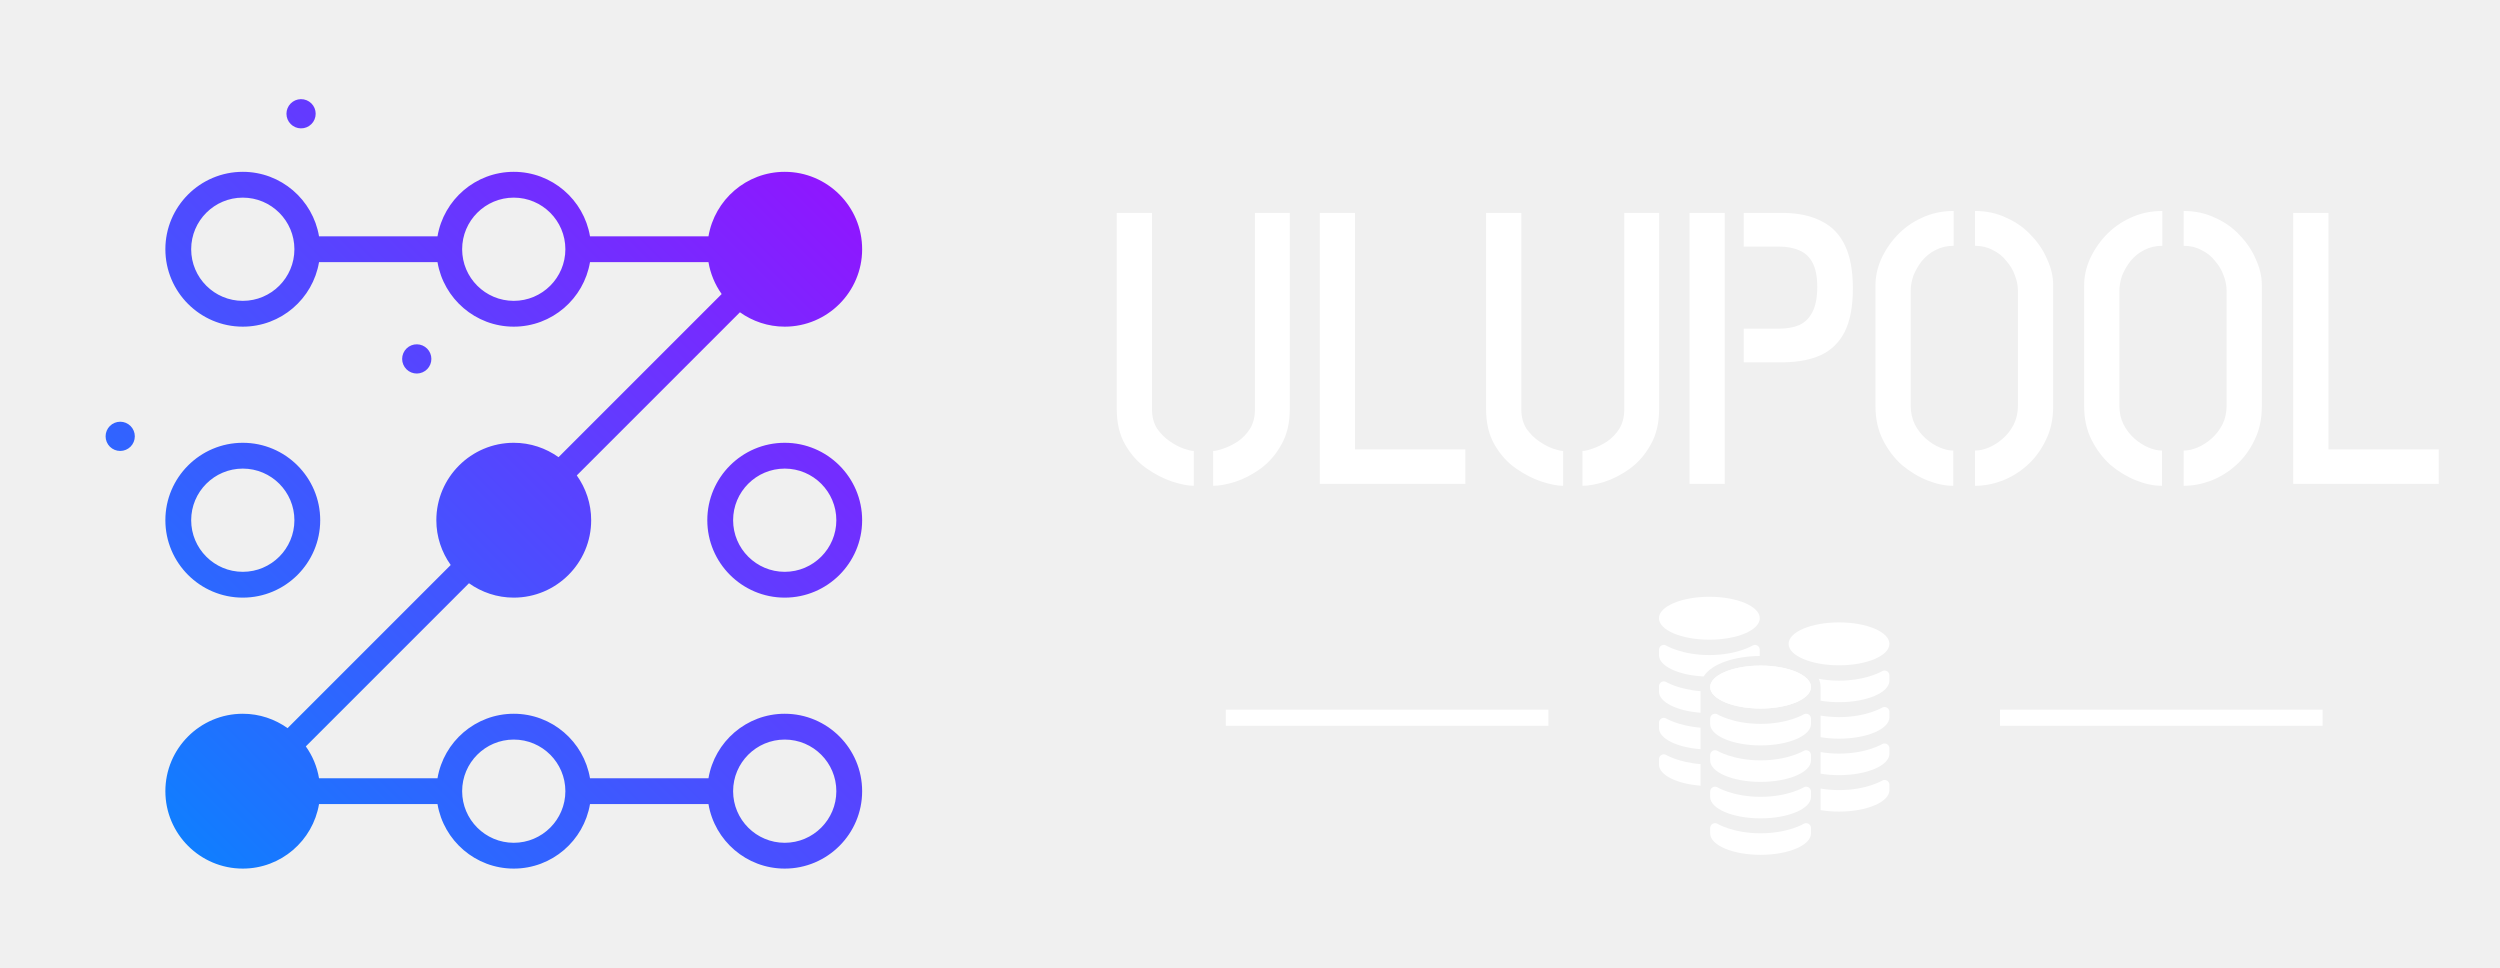
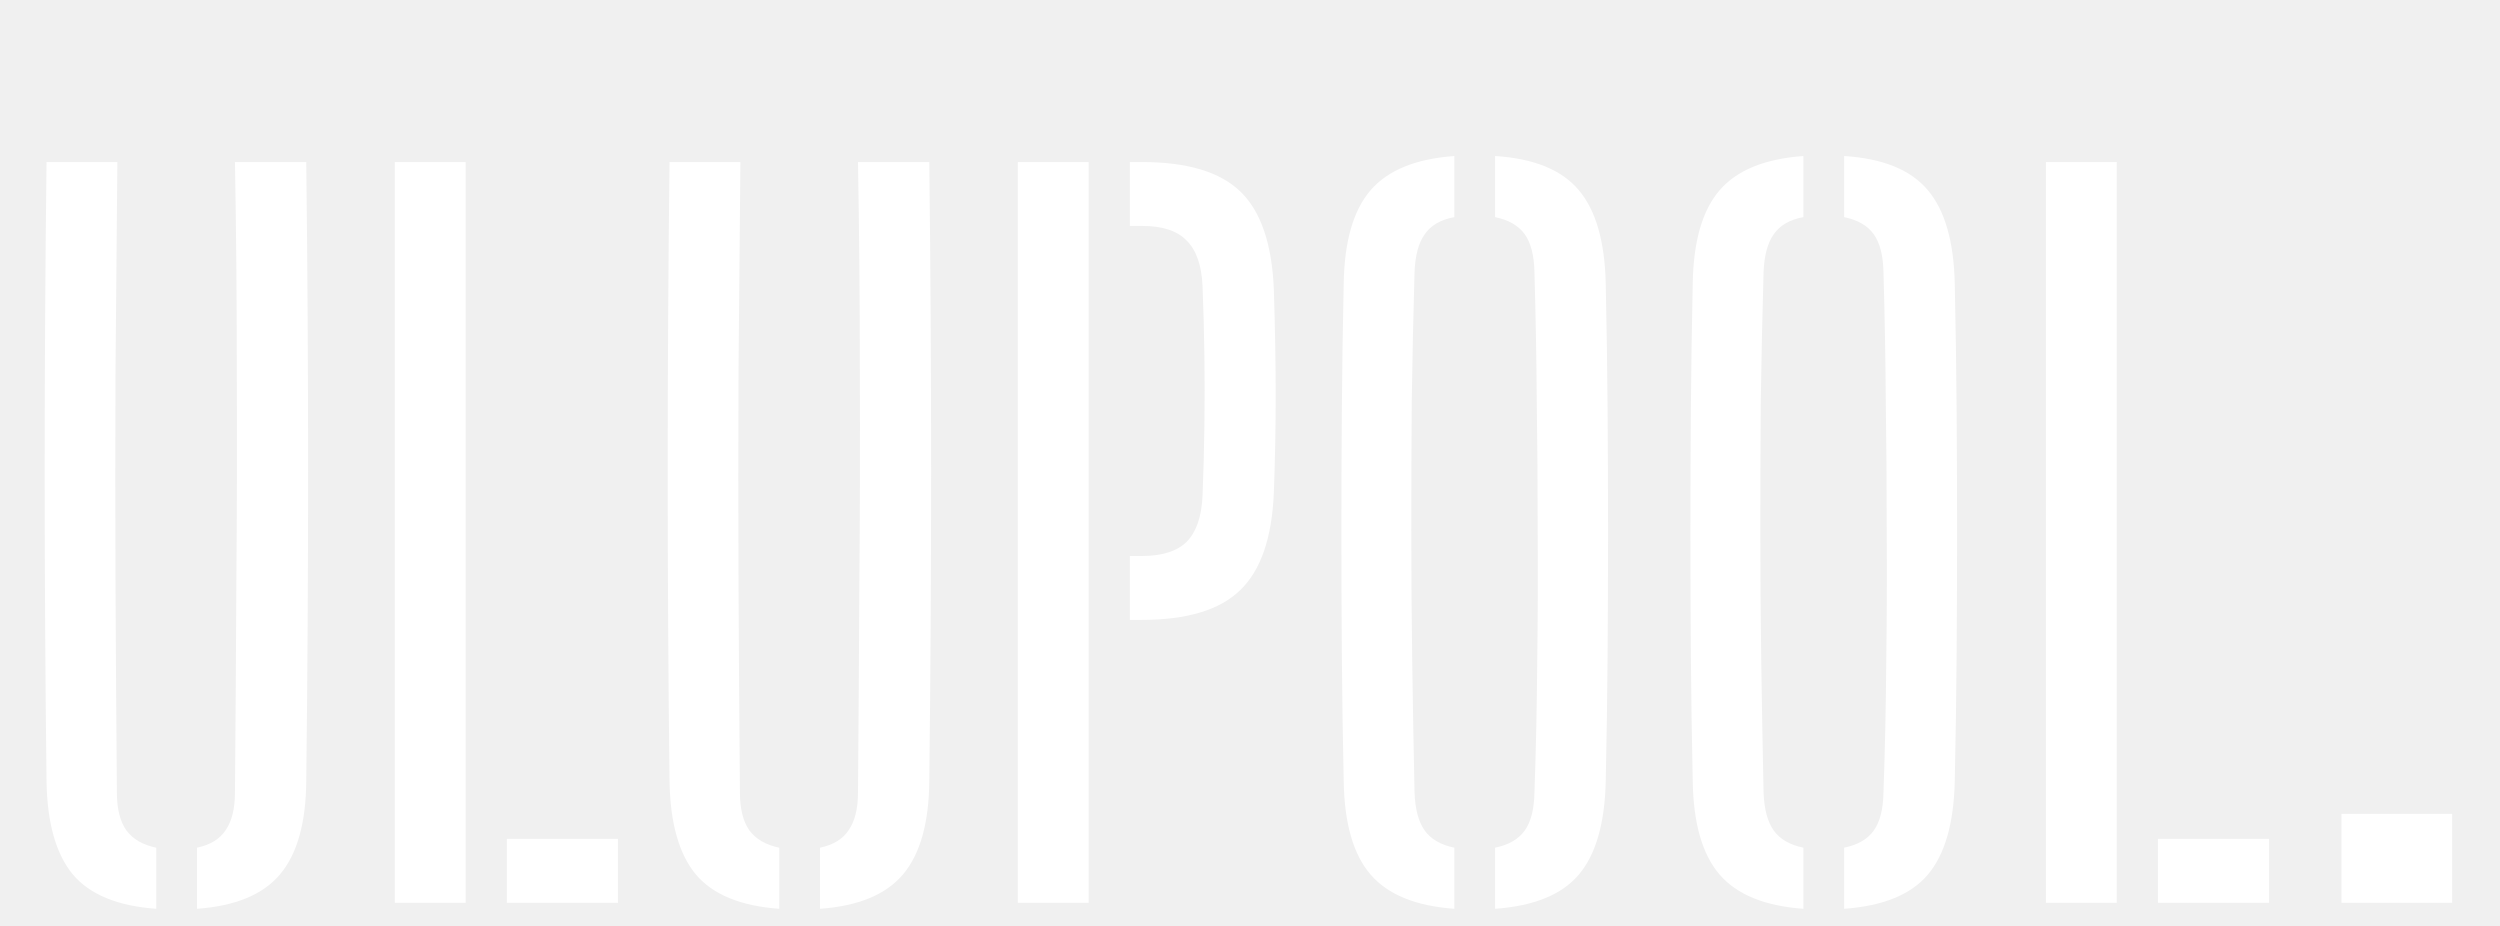
- <svg xmlns="http://www.w3.org/2000/svg" width="155" height="60" viewBox="0 0 155 60" fill="none">
-   <path d="M25.853 23.159C25.733 23.161 25.613 23.139 25.502 23.094C25.39 23.049 25.289 22.983 25.203 22.898C25.118 22.814 25.05 22.713 25.004 22.603C24.957 22.492 24.933 22.373 24.933 22.253C24.933 22.133 24.957 22.014 25.004 21.903C25.05 21.792 25.118 21.692 25.203 21.608C25.289 21.523 25.39 21.457 25.502 21.412C25.613 21.367 25.733 21.345 25.853 21.347C26.091 21.351 26.318 21.448 26.485 21.617C26.652 21.787 26.745 22.015 26.745 22.253C26.745 22.491 26.652 22.719 26.485 22.889C26.318 23.058 26.091 23.155 25.853 23.159ZM18.653 7.959C18.773 7.961 18.892 7.938 19.004 7.894C19.115 7.849 19.216 7.783 19.302 7.698C19.388 7.614 19.456 7.514 19.502 7.403C19.548 7.292 19.572 7.173 19.572 7.053C19.572 6.933 19.548 6.814 19.502 6.703C19.456 6.592 19.388 6.492 19.302 6.408C19.216 6.323 19.115 6.257 19.004 6.212C18.892 6.167 18.773 6.145 18.653 6.147C18.415 6.151 18.188 6.248 18.021 6.417C17.854 6.587 17.76 6.815 17.76 7.053C17.76 7.291 17.854 7.519 18.021 7.689C18.188 7.858 18.415 7.955 18.653 7.959ZM7.453 26.147C7.334 26.147 7.216 26.171 7.106 26.216C6.996 26.262 6.896 26.328 6.812 26.412C6.728 26.497 6.661 26.596 6.616 26.706C6.57 26.816 6.547 26.934 6.547 27.053C6.547 27.172 6.57 27.29 6.616 27.4C6.661 27.51 6.728 27.61 6.812 27.694C6.896 27.778 6.996 27.845 7.106 27.89C7.216 27.936 7.334 27.959 7.453 27.959C7.693 27.959 7.924 27.863 8.094 27.694C8.263 27.524 8.359 27.293 8.359 27.053C8.359 26.813 8.263 26.582 8.093 26.412C7.924 26.242 7.693 26.147 7.453 26.147ZM10.253 32.253C10.253 29.606 12.406 27.453 15.053 27.453C17.7 27.453 19.853 29.606 19.853 32.253C19.853 34.9 17.7 37.053 15.053 37.053C12.406 37.053 10.253 34.9 10.253 32.253ZM11.853 32.253C11.853 34.018 13.288 35.453 15.053 35.453C16.818 35.453 18.253 34.018 18.253 32.253C18.253 30.488 16.818 29.053 15.053 29.053C13.288 29.053 11.853 30.488 11.853 32.253ZM53.453 32.253C53.453 34.9 51.3 37.053 48.653 37.053C46.006 37.053 43.853 34.9 43.853 32.253C43.853 29.606 46.006 27.453 48.653 27.453C51.3 27.453 53.453 29.606 53.453 32.253ZM51.853 32.253C51.853 30.488 50.418 29.053 48.653 29.053C46.888 29.053 45.453 30.488 45.453 32.253C45.453 34.018 46.888 35.453 48.653 35.453C50.418 35.453 51.853 34.018 51.853 32.253ZM53.453 49.053C53.453 51.7 51.3 53.853 48.653 53.853C46.279 53.853 44.308 52.12 43.925 49.853H36.58C36.198 52.12 34.226 53.853 31.853 53.853C29.479 53.853 27.507 52.12 27.125 49.853H19.78C19.398 52.12 17.426 53.853 15.053 53.853C12.406 53.853 10.253 51.7 10.253 49.053C10.253 46.406 12.406 44.253 15.053 44.253C16.088 44.253 17.045 44.586 17.829 45.145L27.944 35.03C27.385 34.245 27.053 33.288 27.053 32.253C27.053 29.606 29.206 27.453 31.853 27.453C32.888 27.453 33.845 27.786 34.629 28.345L44.744 18.23C44.325 17.642 44.045 16.965 43.925 16.253H36.58C36.198 18.52 34.226 20.253 31.852 20.253C29.479 20.253 27.507 18.52 27.125 16.253H19.78C19.398 18.52 17.426 20.253 15.053 20.253C12.406 20.253 10.253 18.1 10.253 15.453C10.253 12.806 12.406 10.653 15.053 10.653C17.426 10.653 19.398 12.386 19.78 14.653H27.125C27.508 12.386 29.479 10.653 31.853 10.653C34.227 10.653 36.198 12.386 36.581 14.653H43.925C44.308 12.386 46.279 10.653 48.653 10.653C51.3 10.653 53.453 12.806 53.453 15.453C53.453 18.1 51.3 20.253 48.653 20.253C47.618 20.253 46.661 19.92 45.876 19.361L35.761 29.476C36.32 30.261 36.653 31.218 36.653 32.253C36.653 34.9 34.5 37.053 31.853 37.053C30.818 37.053 29.861 36.72 29.076 36.161L18.961 46.276C19.38 46.864 19.66 47.54 19.78 48.253H27.125C27.508 45.986 29.479 44.253 31.853 44.253C34.227 44.253 36.198 45.986 36.581 48.253H43.925C44.308 45.986 46.279 44.253 48.653 44.253C51.3 44.253 53.453 46.406 53.453 49.053ZM18.253 15.453C18.253 13.688 16.818 12.253 15.053 12.253C13.288 12.253 11.853 13.688 11.853 15.453C11.853 17.218 13.288 18.653 15.053 18.653C16.818 18.653 18.253 17.218 18.253 15.453ZM35.053 15.453C35.053 13.688 33.618 12.253 31.853 12.253C30.088 12.253 28.653 13.688 28.653 15.453C28.653 17.218 30.088 18.653 31.853 18.653C33.618 18.653 35.053 17.218 35.053 15.453ZM35.053 49.053C35.053 47.288 33.618 45.853 31.853 45.853C30.088 45.853 28.653 47.288 28.653 49.053C28.653 50.818 30.088 52.253 31.853 52.253C33.618 52.253 35.053 50.818 35.053 49.053ZM51.853 49.053C51.853 47.288 50.418 45.853 48.653 45.853C46.888 45.853 45.453 47.288 45.453 49.053C45.453 50.818 46.888 52.253 48.653 52.253C50.418 52.253 51.853 50.818 51.853 49.053Z" fill="url(#paint0_linear_497_516)" />
-   <g clip-path="url(#clip0_497_516)">
-     <path d="M112.282 42.598C112.282 43.333 110.882 43.929 109.156 43.929C107.43 43.929 106.03 43.333 106.03 42.598C106.03 41.863 107.43 41.267 109.156 41.267C110.882 41.267 112.282 41.863 112.282 42.598Z" fill="white" />
-     <path d="M106.03 51.669C106.03 52.404 107.43 53 109.156 53C110.882 53 112.282 52.404 112.282 51.669V51.339C112.282 51.237 112.231 51.143 112.146 51.086C112.061 51.03 111.954 51.02 111.86 51.06C111.86 51.06 110.882 51.664 109.156 51.664C107.43 51.664 106.452 51.06 106.452 51.06C106.358 51.02 106.251 51.03 106.166 51.086C106.081 51.143 106.03 51.237 106.03 51.339L106.03 51.669Z" fill="white" />
-     <path d="M106.03 49.408C106.03 50.143 107.43 50.738 109.156 50.738C110.882 50.738 112.282 50.143 112.282 49.408V49.077C112.282 48.976 112.231 48.881 112.146 48.824C112.061 48.769 111.954 48.759 111.86 48.799C111.86 48.799 110.882 49.403 109.156 49.403C107.43 49.403 106.452 48.799 106.452 48.799C106.358 48.759 106.251 48.769 106.166 48.824C106.081 48.881 106.03 48.976 106.03 49.077L106.03 49.408Z" fill="white" />
-     <path d="M106.03 47.147C106.03 47.882 107.43 48.477 109.156 48.477C110.882 48.477 112.282 47.882 112.282 47.147V46.815C112.282 46.714 112.231 46.619 112.146 46.562C112.061 46.507 111.954 46.497 111.86 46.537C111.86 46.537 110.882 47.142 109.156 47.142C107.43 47.142 106.452 46.537 106.452 46.537C106.358 46.497 106.251 46.507 106.166 46.562C106.081 46.619 106.03 46.714 106.03 46.815L106.03 47.147Z" fill="white" />
-     <path d="M106.03 44.885C106.03 45.62 107.43 46.216 109.156 46.216C110.882 46.216 112.282 45.62 112.282 44.885V44.555C112.282 44.453 112.231 44.358 112.146 44.302C112.061 44.246 111.954 44.236 111.86 44.276C111.86 44.276 110.882 44.88 109.156 44.88C107.43 44.88 106.452 44.276 106.452 44.276C106.358 44.236 106.251 44.246 106.166 44.302C106.081 44.358 106.03 44.453 106.03 44.555L106.03 44.885Z" fill="white" />
-     <path d="M117.144 39.919C117.144 40.653 115.745 41.249 114.019 41.249C112.292 41.249 110.893 40.653 110.893 39.919C110.893 39.183 112.292 38.588 114.019 38.588C115.745 38.588 117.144 39.183 117.144 39.919Z" fill="white" />
-     <path d="M117.144 48.658V48.989C117.144 49.724 115.744 50.319 114.021 50.319C113.615 50.319 113.231 50.287 112.877 50.227V48.891C113.21 48.947 113.592 48.986 114.021 48.986C115.744 48.986 116.723 48.382 116.723 48.382C116.816 48.34 116.923 48.352 117.009 48.405C117.093 48.462 117.144 48.558 117.144 48.658Z" fill="white" />
-     <path d="M117.144 46.398V46.73C117.144 47.464 115.744 48.06 114.021 48.06C113.615 48.06 113.231 48.027 112.877 47.968V46.628C113.21 46.685 113.592 46.724 114.021 46.724C115.744 46.724 116.723 46.119 116.723 46.119C116.816 46.081 116.923 46.089 117.009 46.145C117.093 46.202 117.144 46.295 117.144 46.398Z" fill="white" />
-     <path d="M117.144 44.137V44.467C117.144 45.202 115.744 45.798 114.021 45.798C113.615 45.798 113.231 45.765 112.877 45.705V44.365C113.21 44.422 113.592 44.461 114.021 44.461C115.744 44.461 116.723 43.856 116.723 43.856C116.816 43.818 116.923 43.827 117.009 43.884C117.093 43.94 117.144 44.035 117.144 44.137Z" fill="white" />
-     <path d="M117.143 41.874V42.204C117.143 42.94 115.744 43.535 114.02 43.535C113.615 43.535 113.231 43.502 112.876 43.443V42.597C112.876 42.413 112.838 42.243 112.764 42.085C113.121 42.153 113.541 42.201 114.02 42.201C115.49 42.201 116.419 41.761 116.66 41.633C116.702 41.609 116.723 41.597 116.723 41.597C116.815 41.555 116.922 41.567 117.009 41.621C117.047 41.647 117.08 41.681 117.101 41.722C117.128 41.767 117.143 41.82 117.143 41.874Z" fill="white" />
-     <path d="M109.107 38.331C109.107 39.066 107.707 39.661 105.981 39.661C104.255 39.661 102.855 39.066 102.855 38.331C102.855 37.596 104.255 37 105.981 37C107.707 37 109.107 37.596 109.107 38.331Z" fill="white" />
-     <path d="M105.435 47.375V48.712C103.97 48.602 102.856 48.057 102.856 47.402V47.072C102.856 46.971 102.907 46.876 102.991 46.818C103.077 46.762 103.184 46.753 103.276 46.792C103.276 46.792 104.05 47.268 105.435 47.375Z" fill="white" />
-     <path d="M105.435 45.116V46.449C103.97 46.339 102.856 45.795 102.856 45.14V44.81C102.856 44.708 102.907 44.612 102.991 44.557C103.077 44.502 103.184 44.49 103.276 44.532C103.276 44.532 104.05 45.009 105.435 45.116Z" fill="white" />
-     <path d="M105.435 42.853V44.19C103.97 44.08 102.856 43.535 102.856 42.88V42.55C102.856 42.448 102.907 42.353 102.991 42.297C103.077 42.24 103.184 42.231 103.276 42.27C103.276 42.27 104.05 42.746 105.435 42.853Z" fill="white" />
-     <path d="M109.105 40.287V40.617C109.105 40.636 109.105 40.653 109.103 40.671C107.626 40.684 106.143 41.115 105.628 41.94C104.068 41.865 102.856 41.302 102.856 40.617V40.287C102.856 40.186 102.907 40.091 102.991 40.034C103.077 39.977 103.184 39.969 103.276 40.01C103.276 40.01 104.256 40.614 105.982 40.614C107.706 40.614 108.686 40.01 108.686 40.01C108.736 39.986 108.793 39.98 108.849 39.986C108.891 39.992 108.933 40.01 108.972 40.034C109.043 40.082 109.087 40.156 109.1 40.239C109.105 40.254 109.105 40.272 109.105 40.287Z" fill="white" />
-     <path d="M112.282 42.598C112.282 43.333 110.882 43.929 109.156 43.929C107.43 43.929 106.03 43.333 106.03 42.598C106.03 41.863 107.43 41.267 109.156 41.267C110.882 41.267 112.282 41.863 112.282 42.598Z" fill="white" />
-   </g>
-   <line x1="124" y1="44.5" x2="144" y2="44.5" stroke="white" />
-   <line x1="76" y1="44.5" x2="96" y2="44.5" stroke="white" />
-   <path d="M74.015 30.12C73.663 30.12 73.215 30.032 72.671 29.856C72.143 29.68 71.615 29.408 71.087 29.04C70.559 28.672 70.119 28.184 69.767 27.576C69.415 26.968 69.239 26.232 69.239 25.368V13.2H71.423V25.368C71.423 25.832 71.527 26.232 71.735 26.568C71.959 26.888 72.223 27.152 72.527 27.36C72.831 27.568 73.119 27.72 73.391 27.816C73.679 27.912 73.887 27.96 74.015 27.96V30.12ZM75.215 30.12V27.96C75.359 27.96 75.567 27.912 75.839 27.816C76.127 27.72 76.423 27.576 76.727 27.384C77.031 27.176 77.287 26.912 77.495 26.592C77.703 26.256 77.807 25.848 77.807 25.368V13.2H79.967V25.368C79.967 26.232 79.791 26.968 79.439 27.576C79.103 28.184 78.671 28.68 78.143 29.064C77.631 29.432 77.103 29.704 76.559 29.88C76.031 30.04 75.583 30.12 75.215 30.12ZM81.828 30V13.2H84.012V27.864H90.852V30H81.828ZM96.913 30.12C96.561 30.12 96.113 30.032 95.569 29.856C95.041 29.68 94.513 29.408 93.985 29.04C93.457 28.672 93.017 28.184 92.665 27.576C92.313 26.968 92.137 26.232 92.137 25.368V13.2H94.321V25.368C94.321 25.832 94.425 26.232 94.633 26.568C94.857 26.888 95.121 27.152 95.425 27.36C95.729 27.568 96.017 27.72 96.289 27.816C96.577 27.912 96.785 27.96 96.913 27.96V30.12ZM98.113 30.12V27.96C98.257 27.96 98.465 27.912 98.737 27.816C99.025 27.72 99.321 27.576 99.625 27.384C99.929 27.176 100.185 26.912 100.393 26.592C100.601 26.256 100.705 25.848 100.705 25.368V13.2H102.865V25.368C102.865 26.232 102.689 26.968 102.337 27.576C102.001 28.184 101.569 28.68 101.041 29.064C100.529 29.432 100.001 29.704 99.457 29.88C98.929 30.04 98.481 30.12 98.113 30.12ZM104.75 30V13.2H106.934V30H104.75ZM108.11 22.464V20.376H110.318C110.782 20.376 111.19 20.304 111.542 20.16C111.894 20 112.166 19.736 112.358 19.368C112.566 18.984 112.67 18.456 112.67 17.784C112.67 17.16 112.574 16.664 112.382 16.296C112.19 15.928 111.918 15.672 111.566 15.528C111.214 15.368 110.79 15.288 110.294 15.288H108.11V13.2H110.606C111.55 13.216 112.334 13.392 112.958 13.728C113.598 14.048 114.078 14.552 114.398 15.24C114.718 15.912 114.878 16.792 114.878 17.88C114.878 19 114.71 19.896 114.374 20.568C114.038 21.224 113.55 21.704 112.91 22.008C112.286 22.296 111.518 22.448 110.606 22.464H108.11ZM122.448 30.12V27.936C122.72 27.936 123.008 27.872 123.312 27.744C123.616 27.616 123.904 27.432 124.176 27.192C124.448 26.952 124.672 26.664 124.848 26.328C125.024 25.976 125.112 25.584 125.112 25.152V18.048C125.112 17.712 125.048 17.384 124.92 17.064C124.808 16.744 124.632 16.448 124.392 16.176C124.168 15.888 123.888 15.664 123.552 15.504C123.232 15.328 122.864 15.24 122.448 15.24V13.08C123.168 13.08 123.824 13.224 124.416 13.512C125.024 13.784 125.536 14.152 125.952 14.616C126.384 15.064 126.712 15.56 126.936 16.104C127.176 16.632 127.296 17.152 127.296 17.664V25.2C127.296 25.984 127.144 26.68 126.84 27.288C126.552 27.896 126.168 28.416 125.688 28.848C125.224 29.264 124.704 29.584 124.128 29.808C123.568 30.016 123.008 30.12 122.448 30.12ZM121.104 30.12C120.592 30.12 120.056 30.008 119.496 29.784C118.936 29.56 118.408 29.24 117.912 28.824C117.432 28.392 117.04 27.872 116.736 27.264C116.432 26.656 116.28 25.968 116.28 25.2V17.664C116.28 17.152 116.392 16.632 116.616 16.104C116.856 15.56 117.184 15.064 117.6 14.616C118.032 14.152 118.544 13.784 119.136 13.512C119.744 13.224 120.408 13.08 121.128 13.08V15.24C120.712 15.24 120.336 15.328 120 15.504C119.68 15.664 119.4 15.888 119.16 16.176C118.936 16.464 118.76 16.768 118.632 17.088C118.52 17.408 118.464 17.728 118.464 18.048V25.152C118.464 25.584 118.552 25.976 118.728 26.328C118.904 26.664 119.128 26.952 119.4 27.192C119.672 27.432 119.96 27.616 120.264 27.744C120.568 27.872 120.848 27.936 121.104 27.936V30.12ZM135.386 30.12V27.936C135.658 27.936 135.946 27.872 136.25 27.744C136.554 27.616 136.842 27.432 137.114 27.192C137.386 26.952 137.61 26.664 137.786 26.328C137.962 25.976 138.05 25.584 138.05 25.152V18.048C138.05 17.712 137.986 17.384 137.858 17.064C137.746 16.744 137.57 16.448 137.33 16.176C137.106 15.888 136.826 15.664 136.49 15.504C136.17 15.328 135.802 15.24 135.386 15.24V13.08C136.106 13.08 136.762 13.224 137.354 13.512C137.962 13.784 138.474 14.152 138.89 14.616C139.322 15.064 139.65 15.56 139.874 16.104C140.114 16.632 140.234 17.152 140.234 17.664V25.2C140.234 25.984 140.082 26.68 139.778 27.288C139.49 27.896 139.106 28.416 138.626 28.848C138.162 29.264 137.642 29.584 137.066 29.808C136.506 30.016 135.946 30.12 135.386 30.12ZM134.042 30.12C133.53 30.12 132.994 30.008 132.434 29.784C131.874 29.56 131.346 29.24 130.85 28.824C130.37 28.392 129.978 27.872 129.674 27.264C129.37 26.656 129.218 25.968 129.218 25.2V17.664C129.218 17.152 129.33 16.632 129.554 16.104C129.794 15.56 130.122 15.064 130.538 14.616C130.97 14.152 131.482 13.784 132.074 13.512C132.682 13.224 133.346 13.08 134.066 13.08V15.24C133.65 15.24 133.274 15.328 132.938 15.504C132.618 15.664 132.338 15.888 132.098 16.176C131.874 16.464 131.698 16.768 131.57 17.088C131.458 17.408 131.402 17.728 131.402 18.048V25.152C131.402 25.584 131.49 25.976 131.666 26.328C131.842 26.664 132.066 26.952 132.338 27.192C132.61 27.432 132.898 27.616 133.202 27.744C133.506 27.872 133.786 27.936 134.042 27.936V30.12ZM142.179 30V13.2H144.363V27.864H151.203V30H142.179Z" fill="white" />
-   <defs>
-     <linearGradient id="paint0_linear_497_516" x1="11.66" y1="52.446" x2="52.045" y2="12.06" gradientUnits="userSpaceOnUse">
-       <stop stop-color="#107EFF" />
-       <stop offset="0" stop-color="#107EFF" />
-       <stop offset="1" stop-color="#8F16FF" />
-     </linearGradient>
-     <clipPath id="clip0_497_516">
-       <rect width="16" height="16" fill="white" transform="translate(102 37)" />
-     </clipPath>
-   </defs>
+ <svg xmlns="http://www.w3.org/2000/svg" width="108" height="40" viewBox="0 0 108 40" fill="none">
+   <path d="M2.01 33.74C1.957 29.3 1.93 24.847 1.93 20.38C1.93 15.9 1.957 11.44 2.01 7H5.07C5.044 9.96 5.017 12.973 4.99 16.04C4.977 19.093 4.977 22.147 4.99 25.2C5.004 28.253 5.024 31.267 5.05 34.24C5.05 34.933 5.184 35.473 5.45 35.86C5.73 36.247 6.164 36.5 6.75 36.62V39.26C5.084 39.14 3.884 38.647 3.15 37.78C2.417 36.9 2.037 35.553 2.01 33.74ZM8.51 39.26V36.62C9.084 36.5 9.497 36.247 9.75 35.86C10.017 35.473 10.15 34.933 10.15 34.24C10.177 31.267 10.197 28.253 10.21 25.2C10.237 22.147 10.244 19.093 10.23 16.04C10.23 12.973 10.204 9.96 10.15 7H13.23C13.284 11.44 13.31 15.9 13.31 20.38C13.31 24.847 13.284 29.3 13.23 33.74C13.217 35.553 12.837 36.9 12.091 37.78C11.357 38.647 10.164 39.14 8.51 39.26ZM17.056 39V7H20.116V39H17.056ZM21.896 39V36.24H26.696V39H21.896ZM28.924 33.74C28.871 29.3 28.845 24.847 28.845 20.38C28.845 15.9 28.871 11.44 28.924 7H31.985C31.958 9.96 31.931 12.973 31.904 16.04C31.891 19.093 31.891 22.147 31.904 25.2C31.918 28.253 31.938 31.267 31.965 34.24C31.965 34.933 32.098 35.473 32.364 35.86C32.645 36.247 33.078 36.5 33.664 36.62V39.26C31.998 39.14 30.798 38.647 30.064 37.78C29.331 36.9 28.951 35.553 28.924 33.74ZM35.425 39.26V36.62C35.998 36.5 36.411 36.247 36.664 35.86C36.931 35.473 37.065 34.933 37.065 34.24C37.091 31.267 37.111 28.253 37.124 25.2C37.151 22.147 37.158 19.093 37.145 16.04C37.145 12.973 37.118 9.96 37.065 7H40.145C40.198 11.44 40.224 15.9 40.224 20.38C40.224 24.847 40.198 29.3 40.145 33.74C40.131 35.553 39.751 36.9 39.005 37.78C38.271 38.647 37.078 39.14 35.425 39.26ZM43.97 39V7H47.03V39H43.97ZM48.81 26.78V24.02H49.31C50.203 24.02 50.857 23.813 51.27 23.4C51.684 22.973 51.91 22.313 51.95 21.42C51.99 20.42 52.017 19.413 52.03 18.4C52.044 17.387 52.044 16.38 52.03 15.38C52.017 14.367 51.99 13.36 51.95 12.36C51.91 11.467 51.684 10.813 51.27 10.4C50.87 9.973 50.224 9.76 49.33 9.76H48.81V7H49.33C51.29 7 52.71 7.427 53.59 8.28C54.47 9.133 54.95 10.54 55.03 12.5C55.084 14.207 55.11 15.74 55.11 17.1C55.11 18.447 55.084 19.84 55.03 21.28C54.95 23.24 54.464 24.647 53.57 25.5C52.69 26.353 51.27 26.78 49.31 26.78H48.81ZM62.828 39.26C61.161 39.14 59.955 38.647 59.208 37.78C58.461 36.913 58.075 35.567 58.048 33.74C58.008 31.9 57.981 30.093 57.968 28.32C57.955 26.547 57.948 24.773 57.948 23C57.948 21.227 57.955 19.453 57.968 17.68C57.981 15.907 58.008 14.1 58.048 12.26C58.075 10.433 58.461 9.087 59.208 8.22C59.955 7.353 61.161 6.86 62.828 6.74V9.38C62.241 9.487 61.815 9.733 61.548 10.12C61.281 10.493 61.135 11.04 61.108 11.76C61.055 13.6 61.015 15.453 60.988 17.32C60.975 19.173 60.968 21.04 60.968 22.92C60.968 24.8 60.981 26.687 61.008 28.58C61.035 30.46 61.068 32.347 61.108 34.24C61.135 34.96 61.281 35.507 61.548 35.88C61.815 36.253 62.241 36.5 62.828 36.62V39.26ZM64.588 39.26V36.62C65.175 36.5 65.601 36.253 65.868 35.88C66.135 35.507 66.275 34.96 66.288 34.24C66.355 32.347 66.395 30.46 66.408 28.58C66.435 26.687 66.441 24.8 66.428 22.92C66.428 21.04 66.415 19.173 66.388 17.32C66.375 15.453 66.341 13.6 66.288 11.76C66.275 11.04 66.135 10.493 65.868 10.12C65.601 9.747 65.175 9.5 64.588 9.38V6.74C66.268 6.847 67.475 7.34 68.208 8.22C68.941 9.087 69.328 10.433 69.368 12.26C69.408 14.1 69.435 15.913 69.448 17.7C69.461 19.487 69.468 21.26 69.468 23.02C69.468 24.78 69.461 26.547 69.448 28.32C69.435 30.093 69.408 31.9 69.368 33.74C69.328 35.567 68.941 36.913 68.208 37.78C67.475 38.647 66.268 39.14 64.588 39.26ZM77.906 39.26C76.239 39.14 75.033 38.647 74.286 37.78C73.539 36.913 73.153 35.567 73.126 33.74C73.086 31.9 73.059 30.093 73.046 28.32C73.033 26.547 73.026 24.773 73.026 23C73.026 21.227 73.033 19.453 73.046 17.68C73.059 15.907 73.086 14.1 73.126 12.26C73.153 10.433 73.539 9.087 74.286 8.22C75.033 7.353 76.239 6.86 77.906 6.74V9.38C77.319 9.487 76.893 9.733 76.626 10.12C76.359 10.493 76.213 11.04 76.186 11.76C76.133 13.6 76.093 15.453 76.066 17.32C76.053 19.173 76.046 21.04 76.046 22.92C76.046 24.8 76.059 26.687 76.086 28.58C76.113 30.46 76.146 32.347 76.186 34.24C76.213 34.96 76.359 35.507 76.626 35.88C76.893 36.253 77.319 36.5 77.906 36.62V39.26ZM79.666 39.26V36.62C80.253 36.5 80.679 36.253 80.946 35.88C81.213 35.507 81.353 34.96 81.366 34.24C81.433 32.347 81.473 30.46 81.486 28.58C81.513 26.687 81.519 24.8 81.506 22.92C81.506 21.04 81.493 19.173 81.466 17.32C81.453 15.453 81.419 13.6 81.366 11.76C81.353 11.04 81.213 10.493 80.946 10.12C80.679 9.747 80.253 9.5 79.666 9.38V6.74C81.346 6.847 82.553 7.34 83.286 8.22C84.019 9.087 84.406 10.433 84.446 12.26C84.486 14.1 84.513 15.913 84.526 17.7C84.539 19.487 84.546 21.26 84.546 23.02C84.546 24.78 84.539 26.547 84.526 28.32C84.513 30.093 84.486 31.9 84.446 33.74C84.406 35.567 84.019 36.913 83.286 37.78C82.553 38.647 81.346 39.14 79.666 39.26ZM88.384 39V7H91.444V39H88.384ZM93.224 39V36.24H98.024V39H93.224ZM101.152 39V35.16H105.932V39H101.152Z" fill="white" />
</svg>
